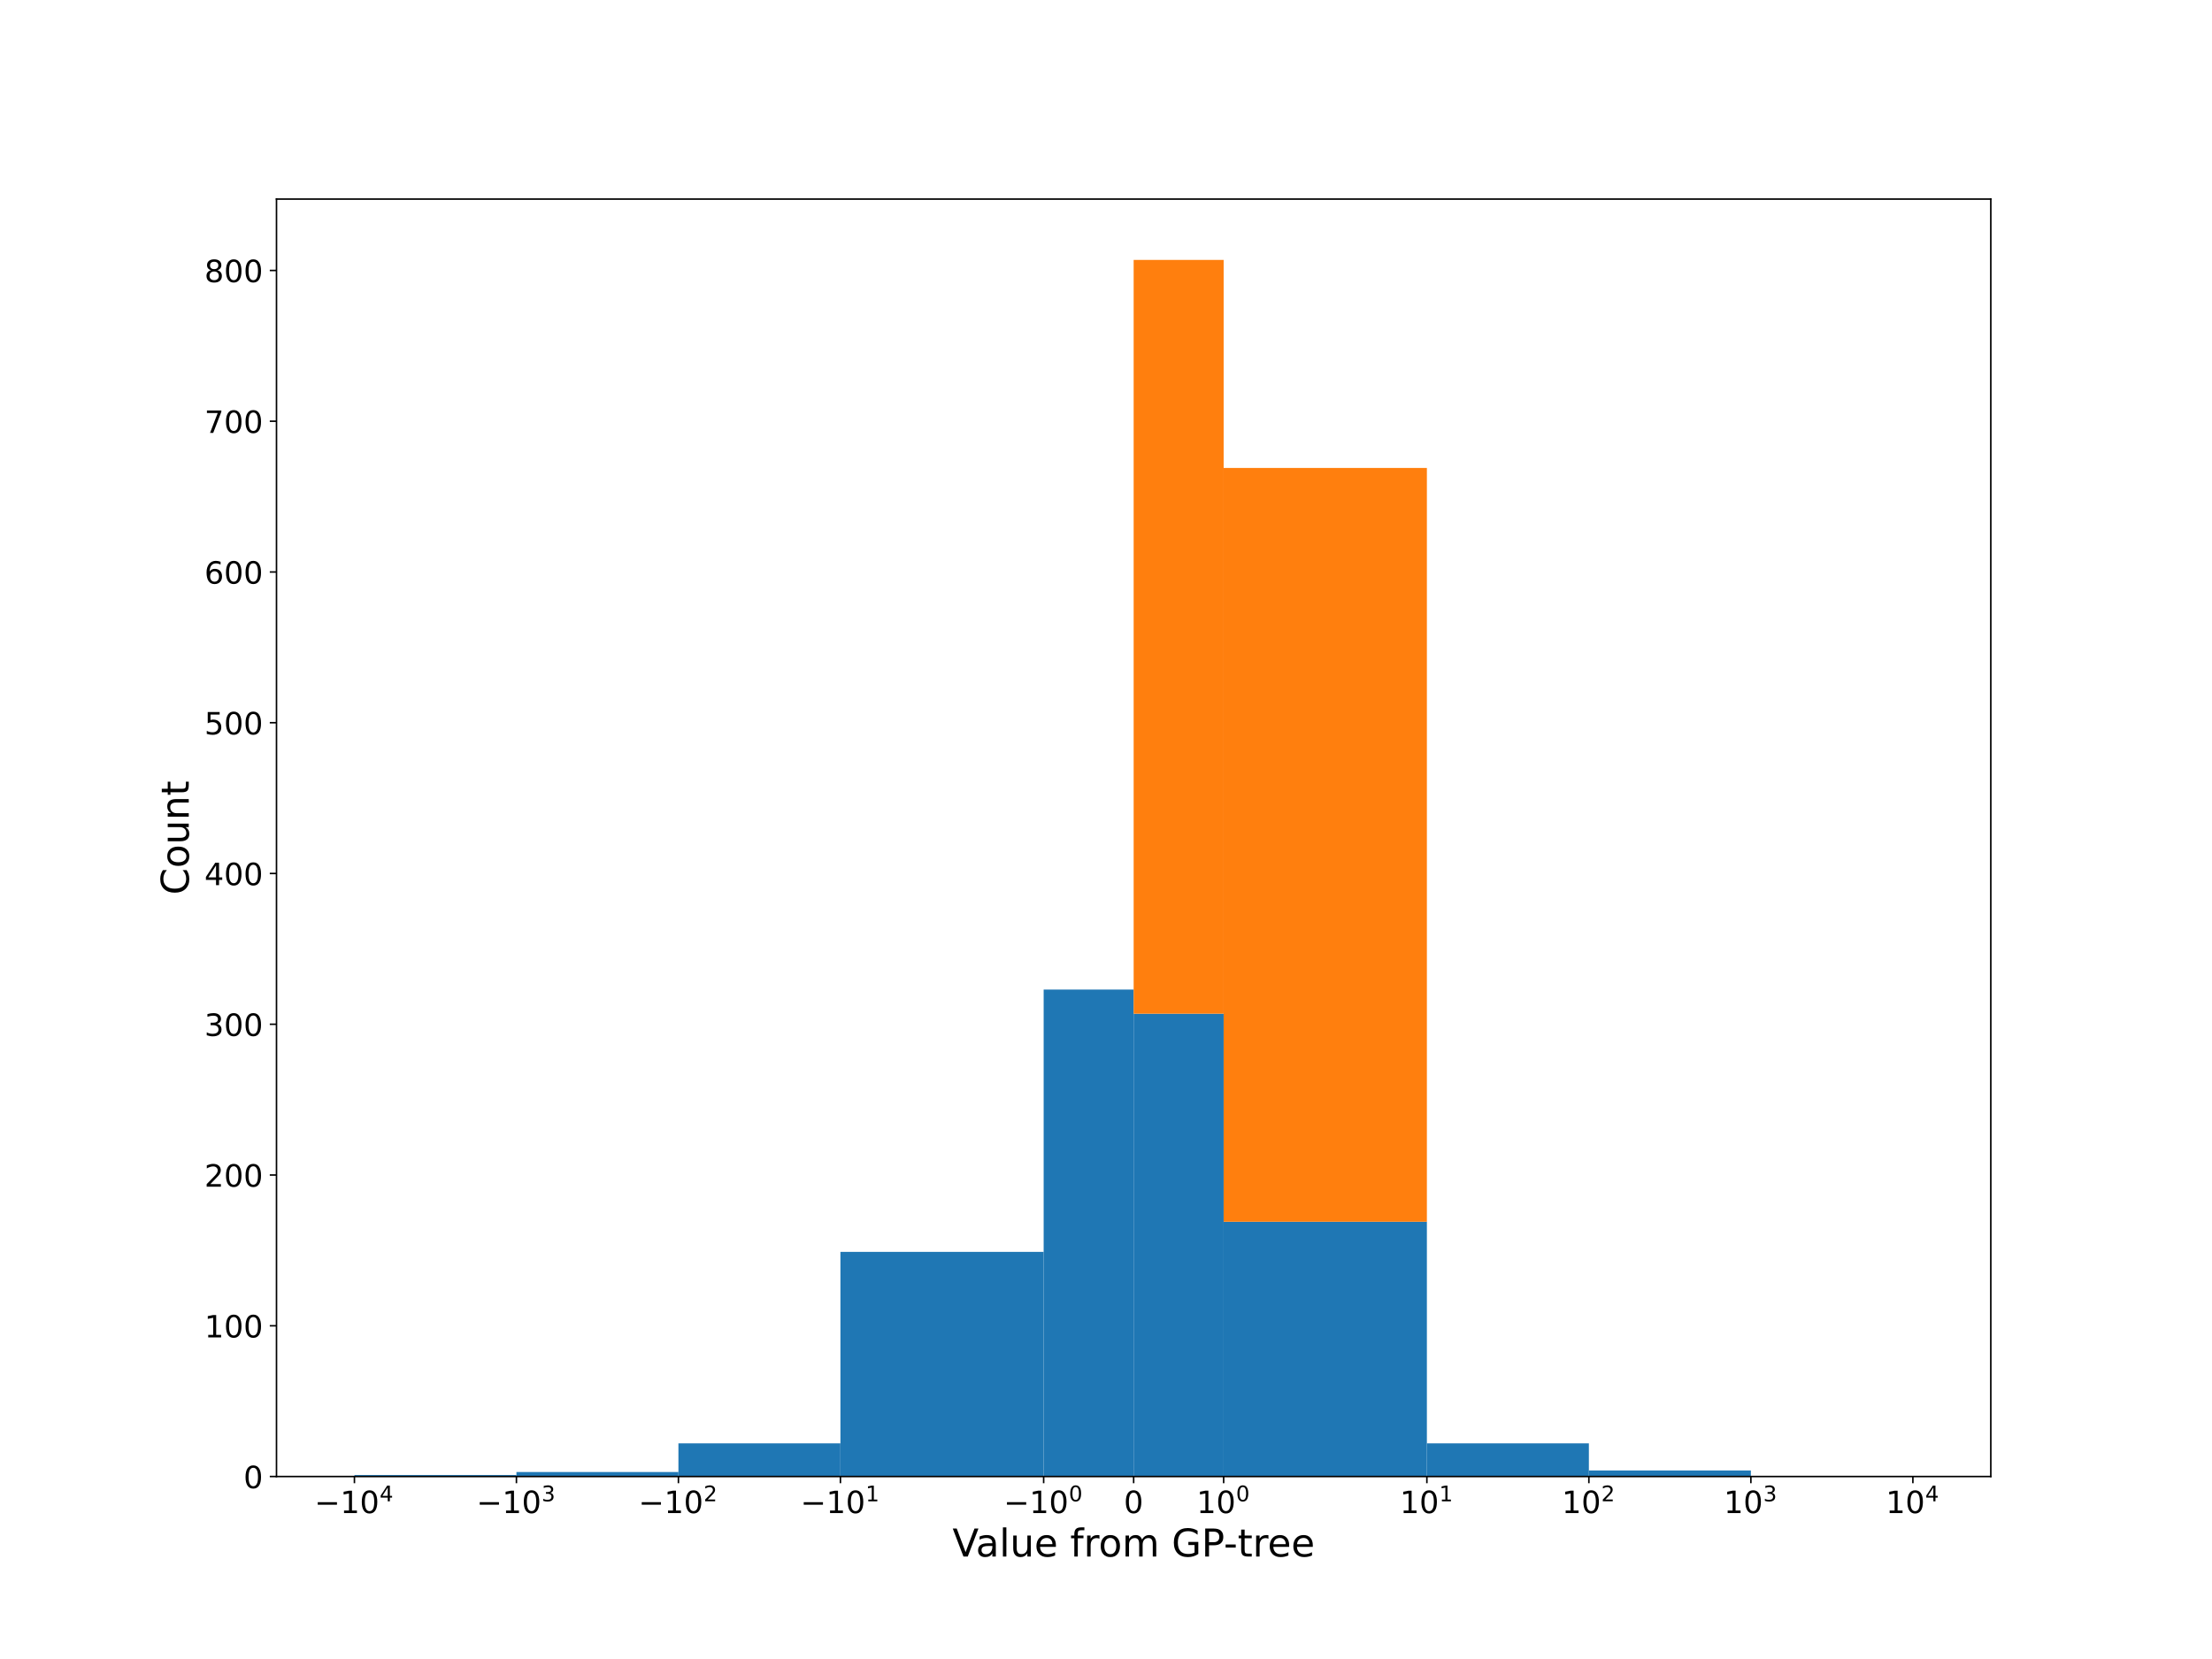
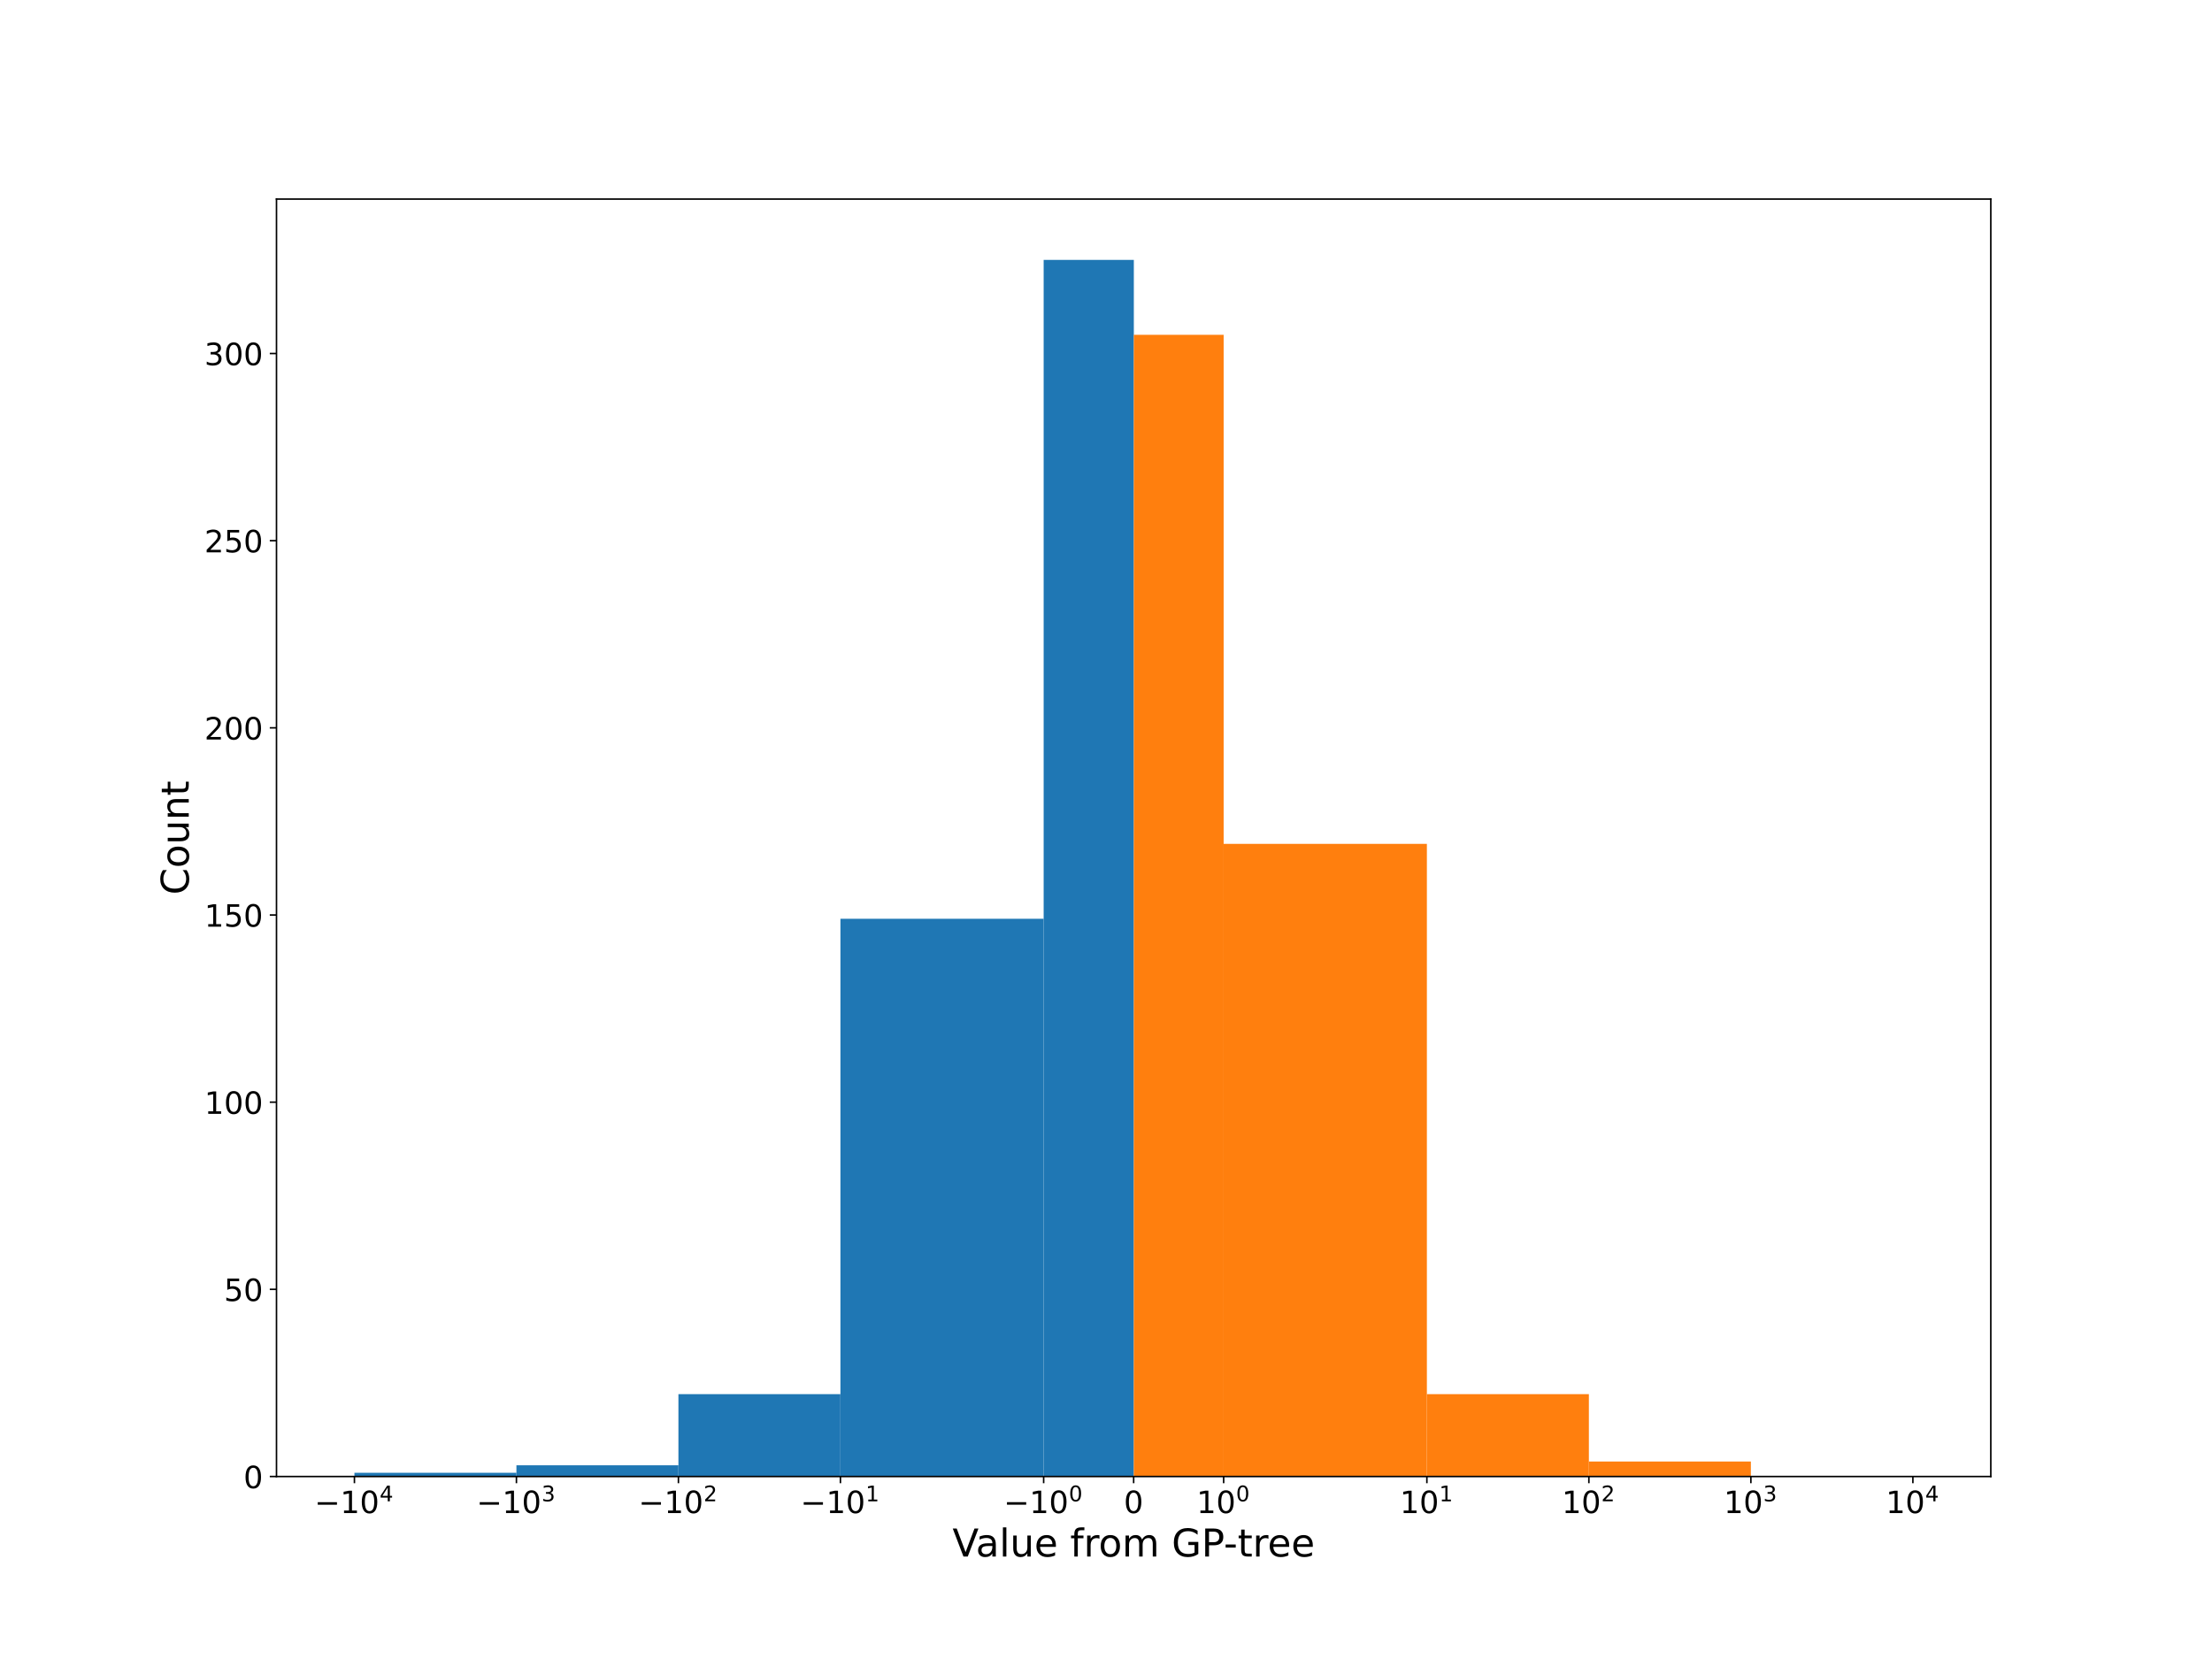
<svg xmlns="http://www.w3.org/2000/svg" xmlns:xlink="http://www.w3.org/1999/xlink" height="864pt" version="1.1" viewBox="0 0 1152 864" width="1152pt">
  <defs>
    <style type="text/css">*{stroke-linecap:butt;stroke-linejoin:round;}</style>
  </defs>
  <g id="figure_1">
    <g id="patch_1">
      <path d="M 0 864  L 1152 864  L 1152 0  L 0 0  z " style="fill:#ffffff;" />
    </g>
    <g id="axes_1">
      <g id="patch_2">
        <path d="M 144 768.96  L 1036.8 768.96  L 1036.8 103.68  L 144 103.68  z " style="fill:#ffffff;" />
      </g>
      <g id="patch_3">
-         <path clip-path="url(#pf6776e9140)" d="M 184.582 768.96  L 268.95 768.96  L 268.95 768.175  L 184.582 768.175  z " style="fill:#1f77b4;" />
+         <path clip-path="url(#p9125096f8e)" d="M 184.582 768.96  L 268.95 768.96  L 268.95 767.01  L 184.582 767.01  z " style="fill:#1f77b4;" />
      </g>
      <g id="patch_4">
-         <path clip-path="url(#pf6776e9140)" d="M 268.95 768.96  L 353.318 768.96  L 353.318 766.605  L 268.95 766.605  z " style="fill:#1f77b4;" />
+         <path clip-path="url(#p9125096f8e)" d="M 268.95 768.96  L 353.318 768.96  L 353.318 763.111  L 268.95 763.111  z " style="fill:#1f77b4;" />
      </g>
      <g id="patch_5">
-         <path clip-path="url(#pf6776e9140)" d="M 353.318 768.96  L 437.687 768.96  L 437.687 751.687  L 353.318 751.687  z " style="fill:#1f77b4;" />
+         <path clip-path="url(#p9125096f8e)" d="M 353.318 768.96  L 437.687 768.96  L 437.687 726.07  L 353.318 726.07  z " style="fill:#1f77b4;" />
      </g>
      <g id="patch_6">
-         <path clip-path="url(#pf6776e9140)" d="M 437.687 768.96  L 543.529 768.96  L 543.529 651.976  L 437.687 651.976  z " style="fill:#1f77b4;" />
+         <path clip-path="url(#p9125096f8e)" d="M 437.687 768.96  L 543.529 768.96  L 543.529 478.479  L 437.687 478.479  z " style="fill:#1f77b4;" />
      </g>
      <g id="patch_7">
-         <path clip-path="url(#pf6776e9140)" d="M 543.529 768.96  L 590.4 768.96  L 590.4 515.363  L 543.529 515.363  z " style="fill:#1f77b4;" />
+         <path clip-path="url(#p9125096f8e)" d="M 543.529 768.96  L 590.493 768.96  L 590.493 135.36  L 543.529 135.36  z " style="fill:#1f77b4;" />
      </g>
      <g id="patch_8">
-         <path clip-path="url(#pf6776e9140)" d="M 590.4 768.96  L 637.271 768.96  L 637.271 527.925  L 590.4 527.925  z " style="fill:#1f77b4;" />
+         <path clip-path="url(#p9125096f8e)" d="M 590.493 768.96  L 637.271 768.96  L 637.271 768.96  L 590.493 768.96  z " style="fill:#1f77b4;" />
      </g>
      <g id="patch_9">
-         <path clip-path="url(#pf6776e9140)" d="M 637.271 768.96  L 743.113 768.96  L 743.113 636.273  L 637.271 636.273  z " style="fill:#1f77b4;" />
+         <path clip-path="url(#p9125096f8e)" d="M 637.271 768.96  L 743.113 768.96  L 743.113 768.96  L 637.271 768.96  z " style="fill:#1f77b4;" />
      </g>
      <g id="patch_10">
-         <path clip-path="url(#pf6776e9140)" d="M 743.113 768.96  L 827.482 768.96  L 827.482 751.687  L 743.113 751.687  z " style="fill:#1f77b4;" />
+         <path clip-path="url(#p9125096f8e)" d="M 743.113 768.96  L 827.482 768.96  L 827.482 768.96  L 743.113 768.96  z " style="fill:#1f77b4;" />
      </g>
      <g id="patch_11">
-         <path clip-path="url(#pf6776e9140)" d="M 827.482 768.96  L 911.85 768.96  L 911.85 765.819  L 827.482 765.819  z " style="fill:#1f77b4;" />
+         <path clip-path="url(#p9125096f8e)" d="M 827.482 768.96  L 911.85 768.96  L 911.85 768.96  L 827.482 768.96  z " style="fill:#1f77b4;" />
      </g>
      <g id="patch_12">
-         <path clip-path="url(#pf6776e9140)" d="M 911.85 768.96  L 996.218 768.96  L 996.218 768.96  L 911.85 768.96  z " style="fill:#1f77b4;" />
+         <path clip-path="url(#p9125096f8e)" d="M 911.85 768.96  L 996.218 768.96  L 996.218 768.96  L 911.85 768.96  z " style="fill:#1f77b4;" />
      </g>
      <g id="patch_13">
-         <path clip-path="url(#pf6776e9140)" d="M 184.582 768.175  L 268.95 768.175  L 268.95 768.175  L 184.582 768.175  z " style="fill:#ff7f0e;" />
+         <path clip-path="url(#p9125096f8e)" d="M 184.582 767.01  L 268.95 767.01  L 268.95 767.01  L 184.582 767.01  z " style="fill:#ff7f0e;" />
      </g>
      <g id="patch_14">
-         <path clip-path="url(#pf6776e9140)" d="M 268.95 766.605  L 353.318 766.605  L 353.318 766.605  L 268.95 766.605  z " style="fill:#ff7f0e;" />
+         <path clip-path="url(#p9125096f8e)" d="M 268.95 763.111  L 353.318 763.111  L 353.318 763.111  L 268.95 763.111  z " style="fill:#ff7f0e;" />
      </g>
      <g id="patch_15">
-         <path clip-path="url(#pf6776e9140)" d="M 353.318 751.687  L 437.687 751.687  L 437.687 751.687  L 353.318 751.687  z " style="fill:#ff7f0e;" />
+         <path clip-path="url(#p9125096f8e)" d="M 353.318 726.07  L 437.687 726.07  L 437.687 726.07  L 353.318 726.07  z " style="fill:#ff7f0e;" />
      </g>
      <g id="patch_16">
-         <path clip-path="url(#pf6776e9140)" d="M 437.687 651.976  L 543.529 651.976  L 543.529 651.976  L 437.687 651.976  z " style="fill:#ff7f0e;" />
+         <path clip-path="url(#p9125096f8e)" d="M 437.687 478.479  L 543.529 478.479  L 543.529 478.479  L 437.687 478.479  z " style="fill:#ff7f0e;" />
      </g>
      <g id="patch_17">
-         <path clip-path="url(#pf6776e9140)" d="M 543.529 515.363  L 590.4 515.363  L 590.4 515.363  L 543.529 515.363  z " style="fill:#ff7f0e;" />
+         <path clip-path="url(#p9125096f8e)" d="M 543.529 135.36  L 590.493 135.36  L 590.493 135.36  L 543.529 135.36  z " style="fill:#ff7f0e;" />
      </g>
      <g id="patch_18">
-         <path clip-path="url(#pf6776e9140)" d="M 590.4 527.925  L 637.271 527.925  L 637.271 135.36  L 590.4 135.36  z " style="fill:#ff7f0e;" />
+         <path clip-path="url(#p9125096f8e)" d="M 590.493 768.96  L 637.271 768.96  L 637.271 174.351  L 590.493 174.351  z " style="fill:#ff7f0e;" />
      </g>
      <g id="patch_19">
-         <path clip-path="url(#pf6776e9140)" d="M 637.271 636.273  L 743.113 636.273  L 743.113 243.708  L 637.271 243.708  z " style="fill:#ff7f0e;" />
+         <path clip-path="url(#p9125096f8e)" d="M 637.271 768.96  L 743.113 768.96  L 743.113 439.488  L 637.271 439.488  z " style="fill:#ff7f0e;" />
      </g>
      <g id="patch_20">
-         <path clip-path="url(#pf6776e9140)" d="M 743.113 751.687  L 827.482 751.687  L 827.482 751.687  L 743.113 751.687  z " style="fill:#ff7f0e;" />
+         <path clip-path="url(#p9125096f8e)" d="M 743.113 768.96  L 827.482 768.96  L 827.482 726.07  L 743.113 726.07  z " style="fill:#ff7f0e;" />
      </g>
      <g id="patch_21">
-         <path clip-path="url(#pf6776e9140)" d="M 827.482 765.819  L 911.85 765.819  L 911.85 765.819  L 827.482 765.819  z " style="fill:#ff7f0e;" />
+         <path clip-path="url(#p9125096f8e)" d="M 827.482 768.96  L 911.85 768.96  L 911.85 761.162  L 827.482 761.162  z " style="fill:#ff7f0e;" />
      </g>
      <g id="patch_22">
-         <path clip-path="url(#pf6776e9140)" d="M 911.85 768.96  L 996.218 768.96  L 996.218 768.96  L 911.85 768.96  z " style="fill:#ff7f0e;" />
+         <path clip-path="url(#p9125096f8e)" d="M 911.85 768.96  L 996.218 768.96  L 996.218 768.96  L 911.85 768.96  z " style="fill:#ff7f0e;" />
      </g>
      <g id="matplotlib.axis_1">
        <g id="xtick_1">
          <g id="line2d_1">
            <defs>
-               <path d="M 0 0  L 0 3.5  " id="mbb7d8d7960" style="stroke:#000000;stroke-width:0.8;" />
+               <path d="M 0 0  L 0 3.5  " id="mca34024cc0" style="stroke:#000000;stroke-width:0.8;" />
            </defs>
            <g>
-               <use style="stroke:#000000;stroke-width:0.8;" x="184.582" xlink:href="#mbb7d8d7960" y="768.96" />
+               <use style="stroke:#000000;stroke-width:0.8;" x="184.582" xlink:href="#mca34024cc0" y="768.96" />
            </g>
          </g>
          <g id="text_1">
            <g transform="translate(163.7818 788.1175)scale(0.16 -0.16)">
              <defs>
                <path d="M 10.594 35.5  L 73.188 35.5  L 73.188 27.203  L 10.594 27.203  z " id="DejaVuSans-8722" />
                <path d="M 12.406 8.297  L 28.516 8.297  L 28.516 63.922  L 10.984 60.406  L 10.984 69.391  L 28.422 72.906  L 38.281 72.906  L 38.281 8.297  L 54.391 8.297  L 54.391 0  L 12.406 0  z " id="DejaVuSans-49" />
                <path d="M 31.781 66.406  Q 24.172 66.406 20.328 58.906  Q 16.5 51.422 16.5 36.375  Q 16.5 21.391 20.328 13.891  Q 24.172 6.391 31.781 6.391  Q 39.453 6.391 43.281 13.891  Q 47.125 21.391 47.125 36.375  Q 47.125 51.422 43.281 58.906  Q 39.453 66.406 31.781 66.406  z M 31.781 74.219  Q 44.047 74.219 50.516 64.516  Q 56.984 54.828 56.984 36.375  Q 56.984 17.969 50.516 8.266  Q 44.047 -1.422 31.781 -1.422  Q 19.531 -1.422 13.062 8.266  Q 6.594 17.969 6.594 36.375  Q 6.594 54.828 13.062 64.516  Q 19.531 74.219 31.781 74.219  z " id="DejaVuSans-48" />
                <path d="M 37.797 64.312  L 12.891 25.391  L 37.797 25.391  z M 35.203 72.906  L 47.609 72.906  L 47.609 25.391  L 58.016 25.391  L 58.016 17.188  L 47.609 17.188  L 47.609 0  L 37.797 0  L 37.797 17.188  L 4.891 17.188  L 4.891 26.703  z " id="DejaVuSans-52" />
              </defs>
              <use transform="translate(0 0.684375)" xlink:href="#DejaVuSans-8722" />
              <use transform="translate(83.78906 0.684375)" xlink:href="#DejaVuSans-49" />
              <use transform="translate(147.4121 0.684375)" xlink:href="#DejaVuSans-48" />
              <use transform="translate(211.9922 38.96563)scale(0.7)" xlink:href="#DejaVuSans-52" />
            </g>
          </g>
        </g>
        <g id="xtick_2">
          <g id="line2d_2">
            <g>
-               <use style="stroke:#000000;stroke-width:0.8;" x="268.95" xlink:href="#mbb7d8d7960" y="768.96" />
+               <use style="stroke:#000000;stroke-width:0.8;" x="268.95" xlink:href="#mca34024cc0" y="768.96" />
            </g>
          </g>
          <g id="text_2">
            <g transform="translate(248.1501 788.1175)scale(0.16 -0.16)">
              <defs>
                <path d="M 40.578 39.312  Q 47.656 37.797 51.625 33  Q 55.609 28.219 55.609 21.188  Q 55.609 10.406 48.188 4.484  Q 40.766 -1.422 27.094 -1.422  Q 22.516 -1.422 17.656 -0.516  Q 12.797 0.391 7.625 2.203  L 7.625 11.719  Q 11.719 9.328 16.594 8.109  Q 21.484 6.891 26.812 6.891  Q 36.078 6.891 40.938 10.547  Q 45.797 14.203 45.797 21.188  Q 45.797 27.641 41.281 31.266  Q 36.766 34.906 28.719 34.906  L 20.219 34.906  L 20.219 43.016  L 29.109 43.016  Q 36.375 43.016 40.234 45.922  Q 44.094 48.828 44.094 54.297  Q 44.094 59.906 40.109 62.906  Q 36.141 65.922 28.719 65.922  Q 24.656 65.922 20.016 65.031  Q 15.375 64.156 9.812 62.312  L 9.812 71.094  Q 15.438 72.656 20.344 73.438  Q 25.25 74.219 29.594 74.219  Q 40.828 74.219 47.359 69.109  Q 53.906 64.016 53.906 55.328  Q 53.906 49.266 50.438 45.094  Q 46.969 40.922 40.578 39.312  z " id="DejaVuSans-51" />
              </defs>
              <use transform="translate(0 0.765625)" xlink:href="#DejaVuSans-8722" />
              <use transform="translate(83.78906 0.765625)" xlink:href="#DejaVuSans-49" />
              <use transform="translate(147.4121 0.765625)" xlink:href="#DejaVuSans-48" />
              <use transform="translate(211.9922 39.04688)scale(0.7)" xlink:href="#DejaVuSans-51" />
            </g>
          </g>
        </g>
        <g id="xtick_3">
          <g id="line2d_3">
            <g>
-               <use style="stroke:#000000;stroke-width:0.8;" x="353.318" xlink:href="#mbb7d8d7960" y="768.96" />
+               <use style="stroke:#000000;stroke-width:0.8;" x="353.318" xlink:href="#mca34024cc0" y="768.96" />
            </g>
          </g>
          <g id="text_3">
            <g transform="translate(332.5183 788.1175)scale(0.16 -0.16)">
              <defs>
                <path d="M 19.188 8.297  L 53.609 8.297  L 53.609 0  L 7.328 0  L 7.328 8.297  Q 12.938 14.109 22.625 23.891  Q 32.328 33.688 34.812 36.531  Q 39.547 41.844 41.422 45.531  Q 43.312 49.219 43.312 52.781  Q 43.312 58.594 39.234 62.25  Q 35.156 65.922 28.609 65.922  Q 23.969 65.922 18.812 64.312  Q 13.672 62.703 7.812 59.422  L 7.812 69.391  Q 13.766 71.781 18.938 73  Q 24.125 74.219 28.422 74.219  Q 39.75 74.219 46.484 68.547  Q 53.219 62.891 53.219 53.422  Q 53.219 48.922 51.531 44.891  Q 49.859 40.875 45.406 35.406  Q 44.188 33.984 37.641 27.219  Q 31.109 20.453 19.188 8.297  z " id="DejaVuSans-50" />
              </defs>
              <use transform="translate(0 0.765625)" xlink:href="#DejaVuSans-8722" />
              <use transform="translate(83.78906 0.765625)" xlink:href="#DejaVuSans-49" />
              <use transform="translate(147.4121 0.765625)" xlink:href="#DejaVuSans-48" />
              <use transform="translate(211.9922 39.04688)scale(0.7)" xlink:href="#DejaVuSans-50" />
            </g>
          </g>
        </g>
        <g id="xtick_4">
          <g id="line2d_4">
            <g>
-               <use style="stroke:#000000;stroke-width:0.8;" x="437.687" xlink:href="#mbb7d8d7960" y="768.96" />
+               <use style="stroke:#000000;stroke-width:0.8;" x="437.687" xlink:href="#mca34024cc0" y="768.96" />
            </g>
          </g>
          <g id="text_4">
            <g transform="translate(416.8866 788.1175)scale(0.16 -0.16)">
              <use transform="translate(0 0.684375)" xlink:href="#DejaVuSans-8722" />
              <use transform="translate(83.78906 0.684375)" xlink:href="#DejaVuSans-49" />
              <use transform="translate(147.4121 0.684375)" xlink:href="#DejaVuSans-48" />
              <use transform="translate(211.9922 38.96563)scale(0.7)" xlink:href="#DejaVuSans-49" />
            </g>
          </g>
        </g>
        <g id="xtick_5">
          <g id="line2d_5">
            <g>
-               <use style="stroke:#000000;stroke-width:0.8;" x="543.529" xlink:href="#mbb7d8d7960" y="768.96" />
+               <use style="stroke:#000000;stroke-width:0.8;" x="543.529" xlink:href="#mca34024cc0" y="768.96" />
            </g>
          </g>
          <g id="text_5">
            <g transform="translate(522.7287 788.1175)scale(0.16 -0.16)">
              <use transform="translate(0 0.765625)" xlink:href="#DejaVuSans-8722" />
              <use transform="translate(83.78906 0.765625)" xlink:href="#DejaVuSans-49" />
              <use transform="translate(147.4121 0.765625)" xlink:href="#DejaVuSans-48" />
              <use transform="translate(211.9922 39.04688)scale(0.7)" xlink:href="#DejaVuSans-48" />
            </g>
          </g>
        </g>
        <g id="xtick_6">
          <g id="line2d_6">
            <g>
-               <use style="stroke:#000000;stroke-width:0.8;" x="590.4" xlink:href="#mbb7d8d7960" y="768.96" />
+               <use style="stroke:#000000;stroke-width:0.8;" x="590.4" xlink:href="#mca34024cc0" y="768.96" />
            </g>
          </g>
          <g id="text_6">
            <g transform="translate(585.28 788.1175)scale(0.16 -0.16)">
              <use transform="translate(0 0.78125)" xlink:href="#DejaVuSans-48" />
            </g>
          </g>
        </g>
        <g id="xtick_7">
          <g id="line2d_7">
            <g>
-               <use style="stroke:#000000;stroke-width:0.8;" x="637.271" xlink:href="#mbb7d8d7960" y="768.96" />
+               <use style="stroke:#000000;stroke-width:0.8;" x="637.271" xlink:href="#mca34024cc0" y="768.96" />
            </g>
          </g>
          <g id="text_7">
            <g transform="translate(623.1913 788.1175)scale(0.16 -0.16)">
              <use transform="translate(0 0.765625)" xlink:href="#DejaVuSans-49" />
              <use transform="translate(63.62305 0.765625)" xlink:href="#DejaVuSans-48" />
              <use transform="translate(128.2031 39.04688)scale(0.7)" xlink:href="#DejaVuSans-48" />
            </g>
          </g>
        </g>
        <g id="xtick_8">
          <g id="line2d_8">
            <g>
-               <use style="stroke:#000000;stroke-width:0.8;" x="743.113" xlink:href="#mbb7d8d7960" y="768.96" />
+               <use style="stroke:#000000;stroke-width:0.8;" x="743.113" xlink:href="#mca34024cc0" y="768.96" />
            </g>
          </g>
          <g id="text_8">
            <g transform="translate(729.0334 788.1175)scale(0.16 -0.16)">
              <use transform="translate(0 0.684375)" xlink:href="#DejaVuSans-49" />
              <use transform="translate(63.62305 0.684375)" xlink:href="#DejaVuSans-48" />
              <use transform="translate(128.2031 38.96563)scale(0.7)" xlink:href="#DejaVuSans-49" />
            </g>
          </g>
        </g>
        <g id="xtick_9">
          <g id="line2d_9">
            <g>
-               <use style="stroke:#000000;stroke-width:0.8;" x="827.482" xlink:href="#mbb7d8d7960" y="768.96" />
+               <use style="stroke:#000000;stroke-width:0.8;" x="827.482" xlink:href="#mca34024cc0" y="768.96" />
            </g>
          </g>
          <g id="text_9">
            <g transform="translate(813.4017 788.1175)scale(0.16 -0.16)">
              <use transform="translate(0 0.765625)" xlink:href="#DejaVuSans-49" />
              <use transform="translate(63.62305 0.765625)" xlink:href="#DejaVuSans-48" />
              <use transform="translate(128.2031 39.04688)scale(0.7)" xlink:href="#DejaVuSans-50" />
            </g>
          </g>
        </g>
        <g id="xtick_10">
          <g id="line2d_10">
            <g>
-               <use style="stroke:#000000;stroke-width:0.8;" x="911.85" xlink:href="#mbb7d8d7960" y="768.96" />
+               <use style="stroke:#000000;stroke-width:0.8;" x="911.85" xlink:href="#mca34024cc0" y="768.96" />
            </g>
          </g>
          <g id="text_10">
            <g transform="translate(897.7699 788.1175)scale(0.16 -0.16)">
              <use transform="translate(0 0.765625)" xlink:href="#DejaVuSans-49" />
              <use transform="translate(63.62305 0.765625)" xlink:href="#DejaVuSans-48" />
              <use transform="translate(128.2031 39.04688)scale(0.7)" xlink:href="#DejaVuSans-51" />
            </g>
          </g>
        </g>
        <g id="xtick_11">
          <g id="line2d_11">
            <g>
-               <use style="stroke:#000000;stroke-width:0.8;" x="996.218" xlink:href="#mbb7d8d7960" y="768.96" />
+               <use style="stroke:#000000;stroke-width:0.8;" x="996.218" xlink:href="#mca34024cc0" y="768.96" />
            </g>
          </g>
          <g id="text_11">
            <g transform="translate(982.1382 788.1175)scale(0.16 -0.16)">
              <use transform="translate(0 0.684375)" xlink:href="#DejaVuSans-49" />
              <use transform="translate(63.62305 0.684375)" xlink:href="#DejaVuSans-48" />
              <use transform="translate(128.2031 38.96563)scale(0.7)" xlink:href="#DejaVuSans-52" />
            </g>
          </g>
        </g>
        <g id="text_12">
          <g transform="translate(496.0422 810.6419)scale(0.2 -0.2)">
            <defs>
              <path d="M 28.609 0  L 0.781 72.906  L 11.078 72.906  L 34.188 11.531  L 57.328 72.906  L 67.578 72.906  L 39.797 0  z " id="DejaVuSans-86" />
              <path d="M 34.281 27.484  Q 23.391 27.484 19.188 25  Q 14.984 22.516 14.984 16.5  Q 14.984 11.719 18.141 8.906  Q 21.297 6.109 26.703 6.109  Q 34.188 6.109 38.703 11.406  Q 43.219 16.703 43.219 25.484  L 43.219 27.484  z M 52.203 31.203  L 52.203 0  L 43.219 0  L 43.219 8.297  Q 40.141 3.328 35.547 0.953  Q 30.953 -1.422 24.312 -1.422  Q 15.922 -1.422 10.953 3.297  Q 6 8.016 6 15.922  Q 6 25.141 12.172 29.828  Q 18.359 34.516 30.609 34.516  L 43.219 34.516  L 43.219 35.406  Q 43.219 41.609 39.141 45  Q 35.062 48.391 27.688 48.391  Q 23 48.391 18.547 47.266  Q 14.109 46.141 10.016 43.891  L 10.016 52.203  Q 14.938 54.109 19.578 55.047  Q 24.219 56 28.609 56  Q 40.484 56 46.344 49.844  Q 52.203 43.703 52.203 31.203  z " id="DejaVuSans-97" />
              <path d="M 9.422 75.984  L 18.406 75.984  L 18.406 0  L 9.422 0  z " id="DejaVuSans-108" />
              <path d="M 8.5 21.578  L 8.5 54.688  L 17.484 54.688  L 17.484 21.922  Q 17.484 14.156 20.5 10.266  Q 23.531 6.391 29.594 6.391  Q 36.859 6.391 41.078 11.031  Q 45.312 15.672 45.312 23.688  L 45.312 54.688  L 54.297 54.688  L 54.297 0  L 45.312 0  L 45.312 8.406  Q 42.047 3.422 37.719 1  Q 33.406 -1.422 27.688 -1.422  Q 18.266 -1.422 13.375 4.438  Q 8.5 10.297 8.5 21.578  z M 31.109 56  z " id="DejaVuSans-117" />
              <path d="M 56.203 29.594  L 56.203 25.203  L 14.891 25.203  Q 15.484 15.922 20.484 11.062  Q 25.484 6.203 34.422 6.203  Q 39.594 6.203 44.453 7.469  Q 49.312 8.734 54.109 11.281  L 54.109 2.781  Q 49.266 0.734 44.188 -0.344  Q 39.109 -1.422 33.891 -1.422  Q 20.797 -1.422 13.156 6.188  Q 5.516 13.812 5.516 26.812  Q 5.516 40.234 12.766 48.109  Q 20.016 56 32.328 56  Q 43.359 56 49.781 48.891  Q 56.203 41.797 56.203 29.594  z M 47.219 32.234  Q 47.125 39.594 43.094 43.984  Q 39.062 48.391 32.422 48.391  Q 24.906 48.391 20.391 44.141  Q 15.875 39.891 15.188 32.172  z " id="DejaVuSans-101" />
              <path id="DejaVuSans-32" />
              <path d="M 37.109 75.984  L 37.109 68.5  L 28.516 68.5  Q 23.688 68.5 21.797 66.547  Q 19.922 64.594 19.922 59.516  L 19.922 54.688  L 34.719 54.688  L 34.719 47.703  L 19.922 47.703  L 19.922 0  L 10.891 0  L 10.891 47.703  L 2.297 47.703  L 2.297 54.688  L 10.891 54.688  L 10.891 58.5  Q 10.891 67.625 15.141 71.797  Q 19.391 75.984 28.609 75.984  z " id="DejaVuSans-102" />
              <path d="M 41.109 46.297  Q 39.594 47.172 37.812 47.578  Q 36.031 48 33.891 48  Q 26.266 48 22.188 43.047  Q 18.109 38.094 18.109 28.812  L 18.109 0  L 9.078 0  L 9.078 54.688  L 18.109 54.688  L 18.109 46.188  Q 20.953 51.172 25.484 53.578  Q 30.031 56 36.531 56  Q 37.453 56 38.578 55.875  Q 39.703 55.766 41.062 55.516  z " id="DejaVuSans-114" />
              <path d="M 30.609 48.391  Q 23.391 48.391 19.188 42.75  Q 14.984 37.109 14.984 27.297  Q 14.984 17.484 19.156 11.844  Q 23.344 6.203 30.609 6.203  Q 37.797 6.203 41.984 11.859  Q 46.188 17.531 46.188 27.297  Q 46.188 37.016 41.984 42.703  Q 37.797 48.391 30.609 48.391  z M 30.609 56  Q 42.328 56 49.016 48.375  Q 55.719 40.766 55.719 27.297  Q 55.719 13.875 49.016 6.219  Q 42.328 -1.422 30.609 -1.422  Q 18.844 -1.422 12.172 6.219  Q 5.516 13.875 5.516 27.297  Q 5.516 40.766 12.172 48.375  Q 18.844 56 30.609 56  z " id="DejaVuSans-111" />
              <path d="M 52 44.188  Q 55.375 50.25 60.062 53.125  Q 64.75 56 71.094 56  Q 79.641 56 84.281 50.016  Q 88.922 44.047 88.922 33.016  L 88.922 0  L 79.891 0  L 79.891 32.719  Q 79.891 40.578 77.094 44.375  Q 74.312 48.188 68.609 48.188  Q 61.625 48.188 57.562 43.547  Q 53.516 38.922 53.516 30.906  L 53.516 0  L 44.484 0  L 44.484 32.719  Q 44.484 40.625 41.703 44.406  Q 38.922 48.188 33.109 48.188  Q 26.219 48.188 22.156 43.531  Q 18.109 38.875 18.109 30.906  L 18.109 0  L 9.078 0  L 9.078 54.688  L 18.109 54.688  L 18.109 46.188  Q 21.188 51.219 25.484 53.609  Q 29.781 56 35.688 56  Q 41.656 56 45.828 52.969  Q 50 49.953 52 44.188  z " id="DejaVuSans-109" />
              <path d="M 59.516 10.406  L 59.516 29.984  L 43.406 29.984  L 43.406 38.094  L 69.281 38.094  L 69.281 6.781  Q 63.578 2.734 56.688 0.656  Q 49.812 -1.422 42 -1.422  Q 24.906 -1.422 15.25 8.562  Q 5.609 18.562 5.609 36.375  Q 5.609 54.25 15.25 64.234  Q 24.906 74.219 42 74.219  Q 49.125 74.219 55.547 72.453  Q 61.969 70.703 67.391 67.281  L 67.391 56.781  Q 61.922 61.422 55.766 63.766  Q 49.609 66.109 42.828 66.109  Q 29.438 66.109 22.719 58.641  Q 16.016 51.172 16.016 36.375  Q 16.016 21.625 22.719 14.156  Q 29.438 6.688 42.828 6.688  Q 48.047 6.688 52.141 7.594  Q 56.25 8.5 59.516 10.406  z " id="DejaVuSans-71" />
              <path d="M 19.672 64.797  L 19.672 37.406  L 32.078 37.406  Q 38.969 37.406 42.719 40.969  Q 46.484 44.531 46.484 51.125  Q 46.484 57.672 42.719 61.234  Q 38.969 64.797 32.078 64.797  z M 9.812 72.906  L 32.078 72.906  Q 44.344 72.906 50.609 67.359  Q 56.891 61.812 56.891 51.125  Q 56.891 40.328 50.609 34.812  Q 44.344 29.297 32.078 29.297  L 19.672 29.297  L 19.672 0  L 9.812 0  z " id="DejaVuSans-80" />
              <path d="M 4.891 31.391  L 31.203 31.391  L 31.203 23.391  L 4.891 23.391  z " id="DejaVuSans-45" />
              <path d="M 18.312 70.219  L 18.312 54.688  L 36.812 54.688  L 36.812 47.703  L 18.312 47.703  L 18.312 18.016  Q 18.312 11.328 20.141 9.422  Q 21.969 7.516 27.594 7.516  L 36.812 7.516  L 36.812 0  L 27.594 0  Q 17.188 0 13.234 3.875  Q 9.281 7.766 9.281 18.016  L 9.281 47.703  L 2.688 47.703  L 2.688 54.688  L 9.281 54.688  L 9.281 70.219  z " id="DejaVuSans-116" />
            </defs>
            <use xlink:href="#DejaVuSans-86" />
            <use x="60.658" xlink:href="#DejaVuSans-97" />
            <use x="121.938" xlink:href="#DejaVuSans-108" />
            <use x="149.721" xlink:href="#DejaVuSans-117" />
            <use x="213.1" xlink:href="#DejaVuSans-101" />
            <use x="274.623" xlink:href="#DejaVuSans-32" />
            <use x="306.41" xlink:href="#DejaVuSans-102" />
            <use x="341.615" xlink:href="#DejaVuSans-114" />
            <use x="380.479" xlink:href="#DejaVuSans-111" />
            <use x="441.66" xlink:href="#DejaVuSans-109" />
            <use x="539.072" xlink:href="#DejaVuSans-32" />
            <use x="570.859" xlink:href="#DejaVuSans-71" />
            <use x="648.35" xlink:href="#DejaVuSans-80" />
            <use x="706.402" xlink:href="#DejaVuSans-45" />
            <use x="742.486" xlink:href="#DejaVuSans-116" />
            <use x="781.695" xlink:href="#DejaVuSans-114" />
            <use x="820.559" xlink:href="#DejaVuSans-101" />
            <use x="882.082" xlink:href="#DejaVuSans-101" />
          </g>
        </g>
      </g>
      <g id="matplotlib.axis_2">
        <g id="ytick_1">
          <g id="line2d_12">
            <defs>
-               <path d="M 0 0  L -3.5 0  " id="mfe1751a922" style="stroke:#000000;stroke-width:0.8;" />
+               <path d="M 0 0  L -3.5 0  " id="mf094fdc1d9" style="stroke:#000000;stroke-width:0.8;" />
            </defs>
            <g>
-               <use style="stroke:#000000;stroke-width:0.8;" x="144" xlink:href="#mfe1751a922" y="768.96" />
+               <use style="stroke:#000000;stroke-width:0.8;" x="144" xlink:href="#mf094fdc1d9" y="768.96" />
            </g>
          </g>
          <g id="text_13">
            <g transform="translate(126.82 775.0388)scale(0.16 -0.16)">
              <use xlink:href="#DejaVuSans-48" />
            </g>
          </g>
        </g>
        <g id="ytick_2">
          <g id="line2d_13">
            <g>
-               <use style="stroke:#000000;stroke-width:0.8;" x="144" xlink:href="#mfe1751a922" y="690.447" />
+               <use style="stroke:#000000;stroke-width:0.8;" x="144" xlink:href="#mf094fdc1d9" y="671.483" />
            </g>
          </g>
          <g id="text_14">
-             <g transform="translate(106.46 696.5257)scale(0.16 -0.16)">
-               <use xlink:href="#DejaVuSans-49" />
-               <use x="63.623" xlink:href="#DejaVuSans-48" />
-               <use x="127.246" xlink:href="#DejaVuSans-48" />
-             </g>
-           </g>
-         </g>
-         <g id="ytick_3">
-           <g id="line2d_14">
-             <g>
-               <use style="stroke:#000000;stroke-width:0.8;" x="144" xlink:href="#mfe1751a922" y="611.934" />
-             </g>
-           </g>
-           <g id="text_15">
-             <g transform="translate(106.46 618.0127)scale(0.16 -0.16)">
-               <use xlink:href="#DejaVuSans-50" />
-               <use x="63.623" xlink:href="#DejaVuSans-48" />
-               <use x="127.246" xlink:href="#DejaVuSans-48" />
-             </g>
-           </g>
-         </g>
-         <g id="ytick_4">
-           <g id="line2d_15">
-             <g>
-               <use style="stroke:#000000;stroke-width:0.8;" x="144" xlink:href="#mfe1751a922" y="533.421" />
-             </g>
-           </g>
-           <g id="text_16">
-             <g transform="translate(106.46 539.4997)scale(0.16 -0.16)">
-               <use xlink:href="#DejaVuSans-51" />
-               <use x="63.623" xlink:href="#DejaVuSans-48" />
-               <use x="127.246" xlink:href="#DejaVuSans-48" />
-             </g>
-           </g>
-         </g>
-         <g id="ytick_5">
-           <g id="line2d_16">
-             <g>
-               <use style="stroke:#000000;stroke-width:0.8;" x="144" xlink:href="#mfe1751a922" y="454.908" />
-             </g>
-           </g>
-           <g id="text_17">
-             <g transform="translate(106.46 460.9867)scale(0.16 -0.16)">
-               <use xlink:href="#DejaVuSans-52" />
-               <use x="63.623" xlink:href="#DejaVuSans-48" />
-               <use x="127.246" xlink:href="#DejaVuSans-48" />
-             </g>
-           </g>
-         </g>
-         <g id="ytick_6">
-           <g id="line2d_17">
-             <g>
-               <use style="stroke:#000000;stroke-width:0.8;" x="144" xlink:href="#mfe1751a922" y="376.395" />
-             </g>
-           </g>
-           <g id="text_18">
-             <g transform="translate(106.46 382.4737)scale(0.16 -0.16)">
+             <g transform="translate(116.64 677.5618)scale(0.16 -0.16)">
              <defs>
                <path d="M 10.797 72.906  L 49.516 72.906  L 49.516 64.594  L 19.828 64.594  L 19.828 46.734  Q 21.969 47.469 24.109 47.828  Q 26.266 48.188 28.422 48.188  Q 40.625 48.188 47.75 41.5  Q 54.891 34.812 54.891 23.391  Q 54.891 11.625 47.562 5.094  Q 40.234 -1.422 26.906 -1.422  Q 22.312 -1.422 17.547 -0.641  Q 12.797 0.141 7.719 1.703  L 7.719 11.625  Q 12.109 9.234 16.797 8.062  Q 21.484 6.891 26.703 6.891  Q 35.156 6.891 40.078 11.328  Q 45.016 15.766 45.016 23.391  Q 45.016 31 40.078 35.438  Q 35.156 39.891 26.703 39.891  Q 22.75 39.891 18.812 39.016  Q 14.891 38.141 10.797 36.281  z " id="DejaVuSans-53" />
              </defs>
              <use xlink:href="#DejaVuSans-53" />
              <use x="63.623" xlink:href="#DejaVuSans-48" />
+             </g>
+           </g>
+         </g>
+         <g id="ytick_3">
+           <g id="line2d_14">
+             <g>
+               <use style="stroke:#000000;stroke-width:0.8;" x="144" xlink:href="#mf094fdc1d9" y="574.006" />
+             </g>
+           </g>
+           <g id="text_15">
+             <g transform="translate(106.46 580.0849)scale(0.16 -0.16)">
+               <use xlink:href="#DejaVuSans-49" />
+               <use x="63.623" xlink:href="#DejaVuSans-48" />
+               <use x="127.246" xlink:href="#DejaVuSans-48" />
+             </g>
+           </g>
+         </g>
+         <g id="ytick_4">
+           <g id="line2d_15">
+             <g>
+               <use style="stroke:#000000;stroke-width:0.8;" x="144" xlink:href="#mf094fdc1d9" y="476.529" />
+             </g>
+           </g>
+           <g id="text_16">
+             <g transform="translate(106.46 482.608)scale(0.16 -0.16)">
+               <use xlink:href="#DejaVuSans-49" />
+               <use x="63.623" xlink:href="#DejaVuSans-53" />
+               <use x="127.246" xlink:href="#DejaVuSans-48" />
+             </g>
+           </g>
+         </g>
+         <g id="ytick_5">
+           <g id="line2d_16">
+             <g>
+               <use style="stroke:#000000;stroke-width:0.8;" x="144" xlink:href="#mf094fdc1d9" y="379.052" />
+             </g>
+           </g>
+           <g id="text_17">
+             <g transform="translate(106.46 385.1311)scale(0.16 -0.16)">
+               <use xlink:href="#DejaVuSans-50" />
+               <use x="63.623" xlink:href="#DejaVuSans-48" />
+               <use x="127.246" xlink:href="#DejaVuSans-48" />
+             </g>
+           </g>
+         </g>
+         <g id="ytick_6">
+           <g id="line2d_17">
+             <g>
+               <use style="stroke:#000000;stroke-width:0.8;" x="144" xlink:href="#mf094fdc1d9" y="281.575" />
+             </g>
+           </g>
+           <g id="text_18">
+             <g transform="translate(106.46 287.6541)scale(0.16 -0.16)">
+               <use xlink:href="#DejaVuSans-50" />
+               <use x="63.623" xlink:href="#DejaVuSans-53" />
              <use x="127.246" xlink:href="#DejaVuSans-48" />
            </g>
          </g>
        </g>
        <g id="ytick_7">
          <g id="line2d_18">
            <g>
-               <use style="stroke:#000000;stroke-width:0.8;" x="144" xlink:href="#mfe1751a922" y="297.882" />
+               <use style="stroke:#000000;stroke-width:0.8;" x="144" xlink:href="#mf094fdc1d9" y="184.098" />
            </g>
          </g>
          <g id="text_19">
-             <g transform="translate(106.46 303.9607)scale(0.16 -0.16)">
-               <defs>
-                 <path d="M 33.016 40.375  Q 26.375 40.375 22.484 35.828  Q 18.609 31.297 18.609 23.391  Q 18.609 15.531 22.484 10.953  Q 26.375 6.391 33.016 6.391  Q 39.656 6.391 43.531 10.953  Q 47.406 15.531 47.406 23.391  Q 47.406 31.297 43.531 35.828  Q 39.656 40.375 33.016 40.375  z M 52.594 71.297  L 52.594 62.312  Q 48.875 64.062 45.094 64.984  Q 41.312 65.922 37.594 65.922  Q 27.828 65.922 22.672 59.328  Q 17.531 52.734 16.797 39.406  Q 19.672 43.656 24.016 45.922  Q 28.375 48.188 33.594 48.188  Q 44.578 48.188 50.953 41.516  Q 57.328 34.859 57.328 23.391  Q 57.328 12.156 50.688 5.359  Q 44.047 -1.422 33.016 -1.422  Q 20.359 -1.422 13.672 8.266  Q 6.984 17.969 6.984 36.375  Q 6.984 53.656 15.188 63.938  Q 23.391 74.219 37.203 74.219  Q 40.922 74.219 44.703 73.484  Q 48.484 72.75 52.594 71.297  z " id="DejaVuSans-54" />
-               </defs>
-               <use xlink:href="#DejaVuSans-54" />
+             <g transform="translate(106.46 190.1772)scale(0.16 -0.16)">
+               <use xlink:href="#DejaVuSans-51" />
              <use x="63.623" xlink:href="#DejaVuSans-48" />
              <use x="127.246" xlink:href="#DejaVuSans-48" />
            </g>
          </g>
        </g>
-         <g id="ytick_8">
-           <g id="line2d_19">
-             <g>
-               <use style="stroke:#000000;stroke-width:0.8;" x="144" xlink:href="#mfe1751a922" y="219.369" />
-             </g>
-           </g>
-           <g id="text_20">
-             <g transform="translate(106.46 225.4477)scale(0.16 -0.16)">
-               <defs>
-                 <path d="M 8.203 72.906  L 55.078 72.906  L 55.078 68.703  L 28.609 0  L 18.312 0  L 43.219 64.594  L 8.203 64.594  z " id="DejaVuSans-55" />
-               </defs>
-               <use xlink:href="#DejaVuSans-55" />
-               <use x="63.623" xlink:href="#DejaVuSans-48" />
-               <use x="127.246" xlink:href="#DejaVuSans-48" />
-             </g>
-           </g>
-         </g>
-         <g id="ytick_9">
-           <g id="line2d_20">
-             <g>
-               <use style="stroke:#000000;stroke-width:0.8;" x="144" xlink:href="#mfe1751a922" y="140.856" />
-             </g>
-           </g>
-           <g id="text_21">
-             <g transform="translate(106.46 146.9347)scale(0.16 -0.16)">
-               <defs>
-                 <path d="M 31.781 34.625  Q 24.75 34.625 20.719 30.859  Q 16.703 27.094 16.703 20.516  Q 16.703 13.922 20.719 10.156  Q 24.75 6.391 31.781 6.391  Q 38.812 6.391 42.859 10.172  Q 46.922 13.969 46.922 20.516  Q 46.922 27.094 42.891 30.859  Q 38.875 34.625 31.781 34.625  z M 21.922 38.812  Q 15.578 40.375 12.031 44.719  Q 8.5 49.078 8.5 55.328  Q 8.5 64.062 14.719 69.141  Q 20.953 74.219 31.781 74.219  Q 42.672 74.219 48.875 69.141  Q 55.078 64.062 55.078 55.328  Q 55.078 49.078 51.531 44.719  Q 48 40.375 41.703 38.812  Q 48.828 37.156 52.797 32.312  Q 56.781 27.484 56.781 20.516  Q 56.781 9.906 50.312 4.234  Q 43.844 -1.422 31.781 -1.422  Q 19.734 -1.422 13.25 4.234  Q 6.781 9.906 6.781 20.516  Q 6.781 27.484 10.781 32.312  Q 14.797 37.156 21.922 38.812  z M 18.312 54.391  Q 18.312 48.734 21.844 45.562  Q 25.391 42.391 31.781 42.391  Q 38.141 42.391 41.719 45.562  Q 45.312 48.734 45.312 54.391  Q 45.312 60.062 41.719 63.234  Q 38.141 66.406 31.781 66.406  Q 25.391 66.406 21.844 63.234  Q 18.312 60.062 18.312 54.391  z " id="DejaVuSans-56" />
-               </defs>
-               <use xlink:href="#DejaVuSans-56" />
-               <use x="63.623" xlink:href="#DejaVuSans-48" />
-               <use x="127.246" xlink:href="#DejaVuSans-48" />
-             </g>
-           </g>
-         </g>
-         <g id="text_22">
+         <g id="text_20">
          <g transform="translate(98.30062 466.0169)rotate(-90)scale(0.2 -0.2)">
            <defs>
              <path d="M 64.406 67.281  L 64.406 56.891  Q 59.422 61.531 53.781 63.812  Q 48.141 66.109 41.797 66.109  Q 29.297 66.109 22.656 58.469  Q 16.016 50.828 16.016 36.375  Q 16.016 21.969 22.656 14.328  Q 29.297 6.688 41.797 6.688  Q 48.141 6.688 53.781 8.984  Q 59.422 11.281 64.406 15.922  L 64.406 5.609  Q 59.234 2.094 53.438 0.328  Q 47.656 -1.422 41.219 -1.422  Q 24.656 -1.422 15.125 8.703  Q 5.609 18.844 5.609 36.375  Q 5.609 53.953 15.125 64.078  Q 24.656 74.219 41.219 74.219  Q 47.75 74.219 53.531 72.484  Q 59.328 70.75 64.406 67.281  z " id="DejaVuSans-67" />
              <path d="M 54.891 33.016  L 54.891 0  L 45.906 0  L 45.906 32.719  Q 45.906 40.484 42.875 44.328  Q 39.844 48.188 33.797 48.188  Q 26.516 48.188 22.312 43.547  Q 18.109 38.922 18.109 30.906  L 18.109 0  L 9.078 0  L 9.078 54.688  L 18.109 54.688  L 18.109 46.188  Q 21.344 51.125 25.703 53.562  Q 30.078 56 35.797 56  Q 45.219 56 50.047 50.172  Q 54.891 44.344 54.891 33.016  z " id="DejaVuSans-110" />
            </defs>
            <use xlink:href="#DejaVuSans-67" />
            <use x="69.824" xlink:href="#DejaVuSans-111" />
            <use x="131.006" xlink:href="#DejaVuSans-117" />
            <use x="194.385" xlink:href="#DejaVuSans-110" />
            <use x="257.764" xlink:href="#DejaVuSans-116" />
          </g>
        </g>
      </g>
      <g id="patch_23">
        <path d="M 144 768.96  L 144 103.68  " style="fill:none;stroke:#000000;stroke-linecap:square;stroke-linejoin:miter;stroke-width:0.8;" />
      </g>
      <g id="patch_24">
        <path d="M 1036.8 768.96  L 1036.8 103.68  " style="fill:none;stroke:#000000;stroke-linecap:square;stroke-linejoin:miter;stroke-width:0.8;" />
      </g>
      <g id="patch_25">
        <path d="M 144 768.96  L 1036.8 768.96  " style="fill:none;stroke:#000000;stroke-linecap:square;stroke-linejoin:miter;stroke-width:0.8;" />
      </g>
      <g id="patch_26">
        <path d="M 144 103.68  L 1036.8 103.68  " style="fill:none;stroke:#000000;stroke-linecap:square;stroke-linejoin:miter;stroke-width:0.8;" />
      </g>
    </g>
  </g>
  <defs>
-     <clipPath id="pf6776e9140">
+     <clipPath id="p9125096f8e">
      <rect height="665.28" width="892.8" x="144" y="103.68" />
    </clipPath>
  </defs>
</svg>
